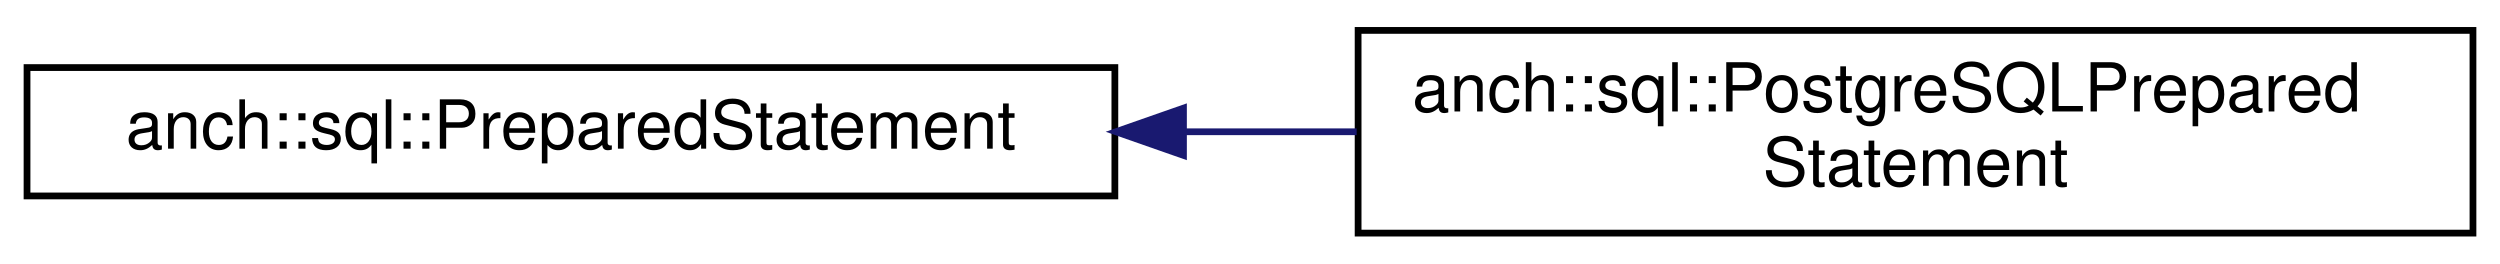
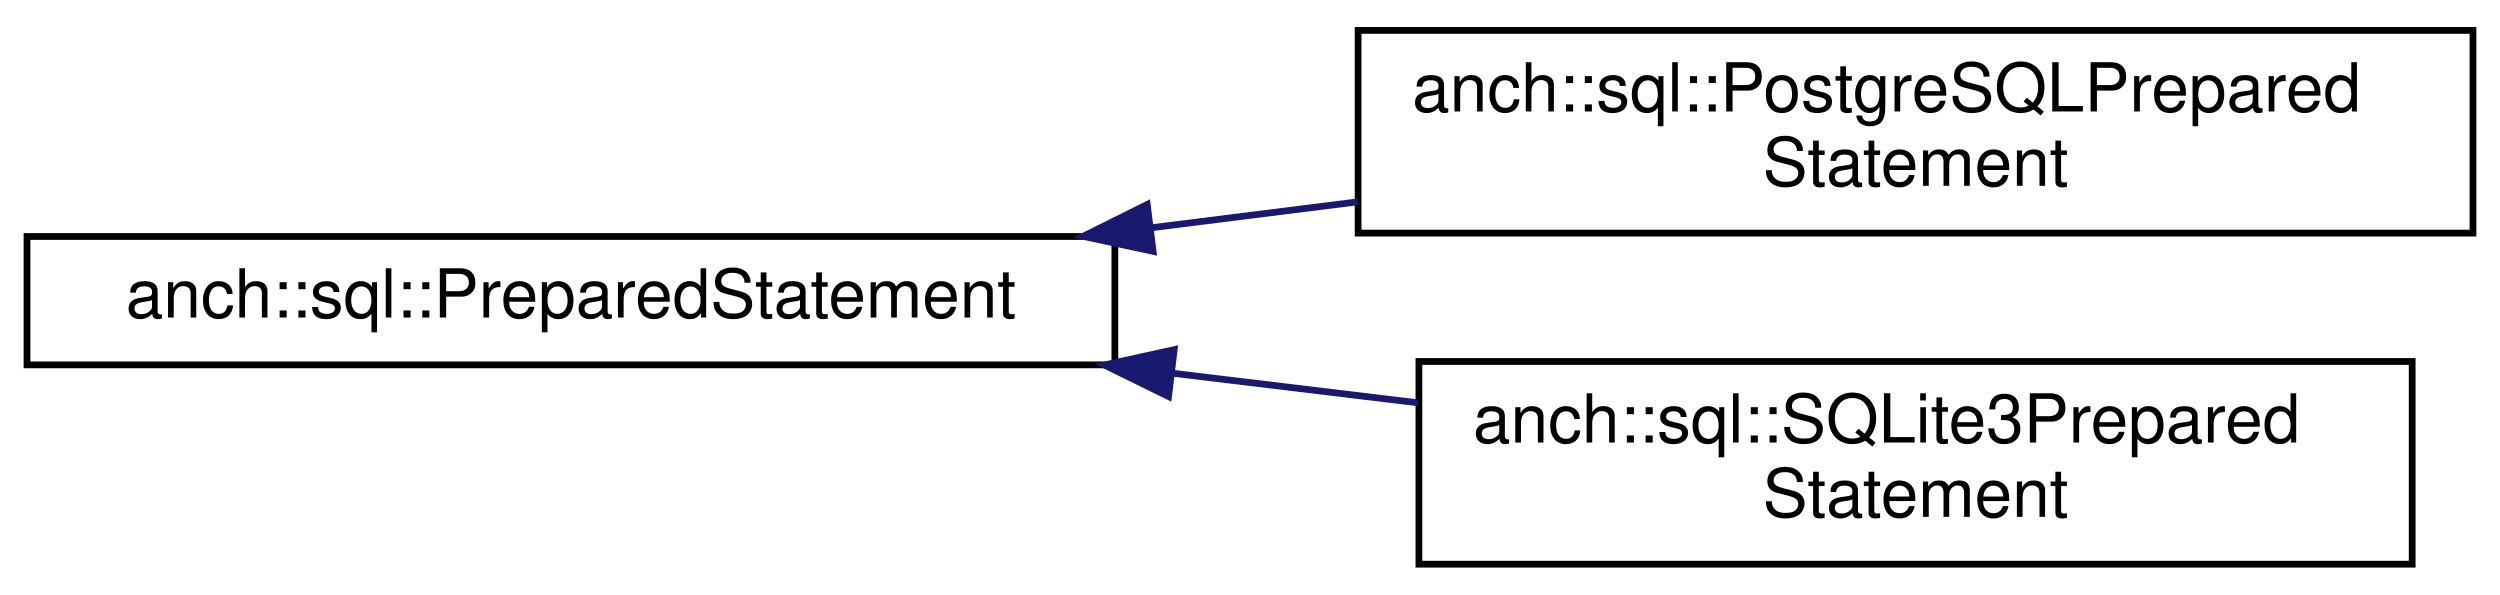
- <svg xmlns="http://www.w3.org/2000/svg" xmlns:xlink="http://www.w3.org/1999/xlink" width="370pt" height="39pt" viewBox="0.00 0.00 370.00 39.00">
-   <g id="graph0" class="graph" transform="scale(1 1) rotate(0) translate(4 35)">
+ <svg xmlns="http://www.w3.org/2000/svg" xmlns:xlink="http://www.w3.org/1999/xlink" width="370pt" height="88pt" viewBox="0.00 0.00 370.00 88.00">
+   <g id="graph0" class="graph" transform="scale(1 1) rotate(0) translate(4 84)">
    <g id="node1" class="node">
      <g id="a_node1">
        <a xlink:href="classanch_1_1sql_1_1_prepared_statement.html" target="_top" xlink:title="SQL prepared statement. ">
-           <polygon fill="none" stroke="#000000" points="0,-6 0,-25 161,-25 161,-6 0,-6" />
-           <text text-anchor="middle" x="80.5" y="-13" font-family="Helvetica,sans-Serif" font-size="10.00" fill="#000000">anch::sql::PreparedStatement</text>
+           <polygon fill="none" stroke="#000000" points="0,-30 0,-49 161,-49 161,-30 0,-30" />
+           <text text-anchor="middle" x="80.5" y="-37" font-family="Helvetica,sans-Serif" font-size="10.00" fill="#000000">anch::sql::PreparedStatement</text>
        </a>
      </g>
    </g>
    <g id="node2" class="node">
      <g id="a_node2">
        <a xlink:href="classanch_1_1sql_1_1_postgre_s_q_l_prepared_statement.html" target="_top" xlink:title="PostgreSQL prepared statement implementation. ">
-           <polygon fill="none" stroke="#000000" points="197,-.5 197,-30.5 362,-30.5 362,-.5 197,-.5" />
-           <text text-anchor="start" x="205" y="-18.5" font-family="Helvetica,sans-Serif" font-size="10.00" fill="#000000">anch::sql::PostgreSQLPrepared</text>
+           <polygon fill="none" stroke="#000000" points="197,-49.5 197,-79.5 362,-79.5 362,-49.5 197,-49.5" />
+           <text text-anchor="start" x="205" y="-67.5" font-family="Helvetica,sans-Serif" font-size="10.00" fill="#000000">anch::sql::PostgreSQLPrepared</text>
+           <text text-anchor="middle" x="279.5" y="-56.5" font-family="Helvetica,sans-Serif" font-size="10.00" fill="#000000">Statement</text>
+         </a>
+       </g>
+     </g>
+     <g id="edge1" class="edge">
+       <path fill="none" stroke="#191970" d="M166.365,-50.287C176.51,-51.562 186.847,-52.86 196.944,-54.129" />
+       <polygon fill="#191970" stroke="#191970" points="166.659,-46.797 156.301,-49.023 165.787,-53.742 166.659,-46.797" />
+     </g>
+     <g id="node3" class="node">
+       <g id="a_node3">
+         <a xlink:href="classanch_1_1sql_1_1_s_q_lite3_prepared_statement.html" target="_top" xlink:title="SQLite3 prepared statement implementation. ">
+           <polygon fill="none" stroke="#000000" points="206,-.5 206,-30.5 353,-30.5 353,-.5 206,-.5" />
+           <text text-anchor="start" x="214" y="-18.5" font-family="Helvetica,sans-Serif" font-size="10.00" fill="#000000">anch::sql::SQLite3Prepared</text>
          <text text-anchor="middle" x="279.5" y="-7.5" font-family="Helvetica,sans-Serif" font-size="10.00" fill="#000000">Statement</text>
        </a>
      </g>
    </g>
-     <g id="edge1" class="edge">
-       <path fill="none" stroke="#191970" d="M171.412,-15.5C179.87,-15.5 188.411,-15.5 196.788,-15.5" />
-       <polygon fill="#191970" stroke="#191970" points="171.154,-12 161.154,-15.5 171.154,-19 171.154,-12" />
+     <g id="edge2" class="edge">
+       <path fill="none" stroke="#191970" d="M169.558,-28.759C181.686,-27.297 194.024,-25.809 205.839,-24.384" />
+       <polygon fill="#191970" stroke="#191970" points="168.945,-25.308 159.436,-29.98 169.783,-32.258 168.945,-25.308" />
    </g>
  </g>
</svg>
